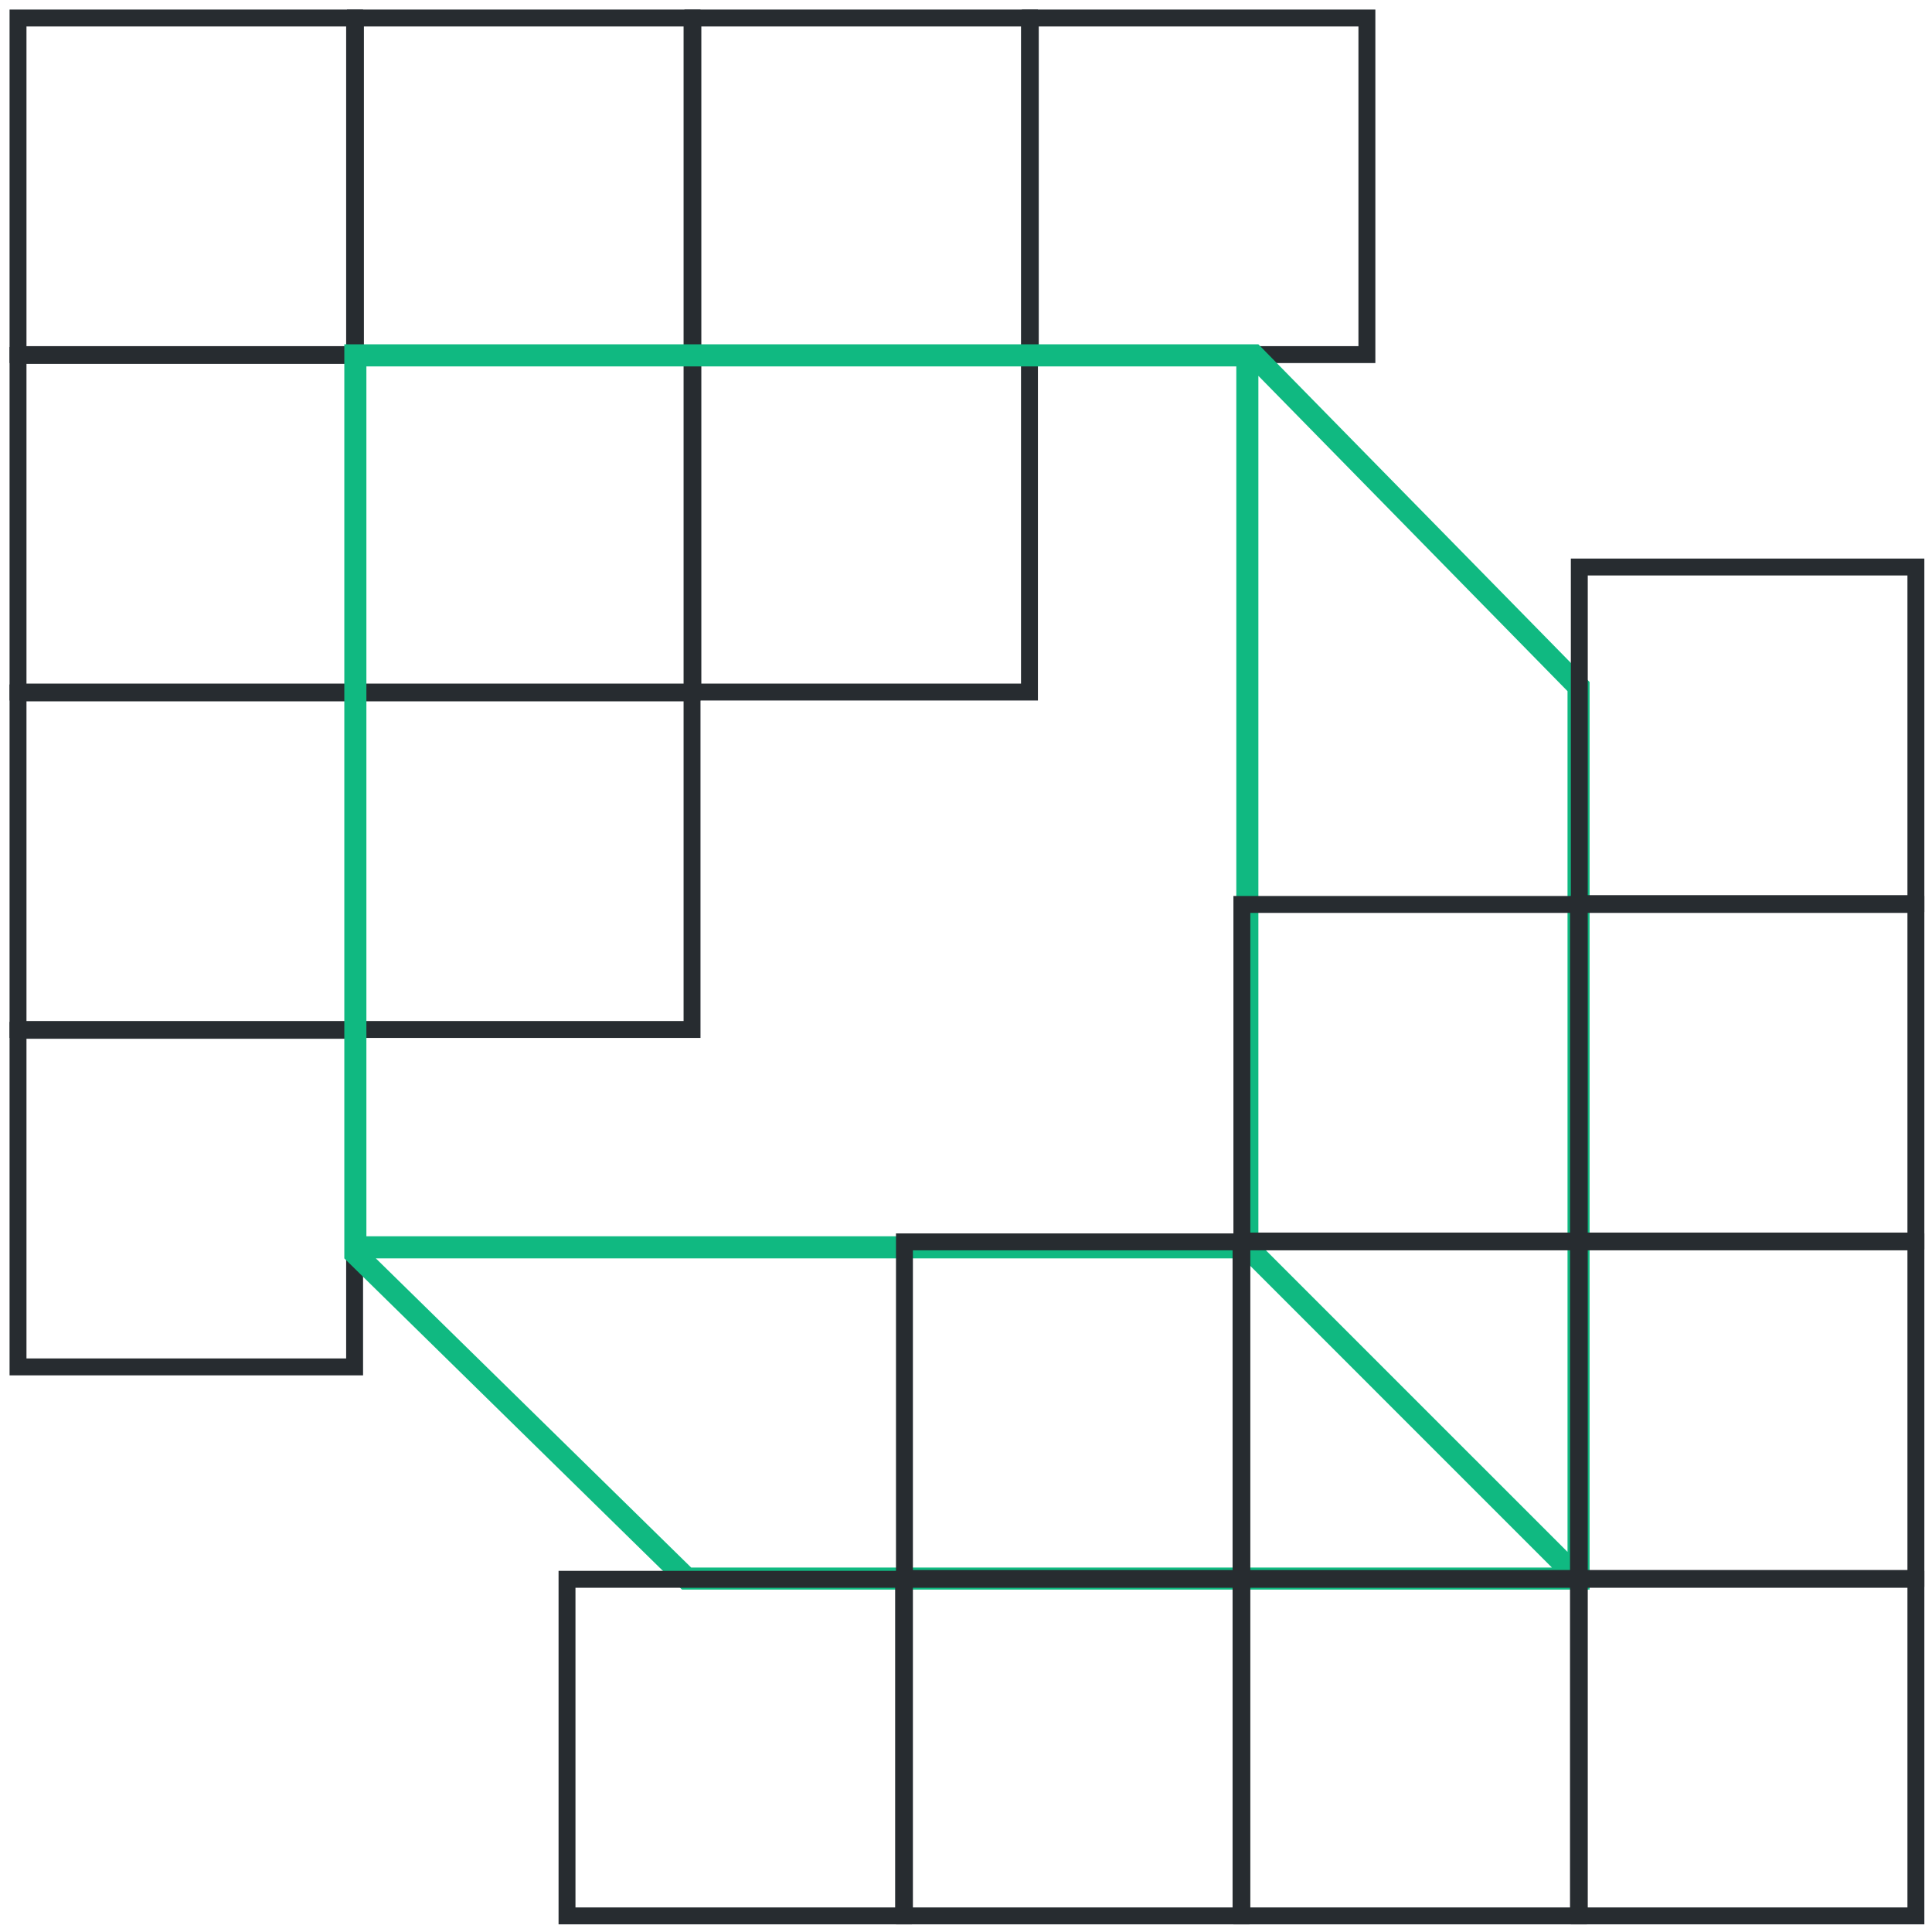
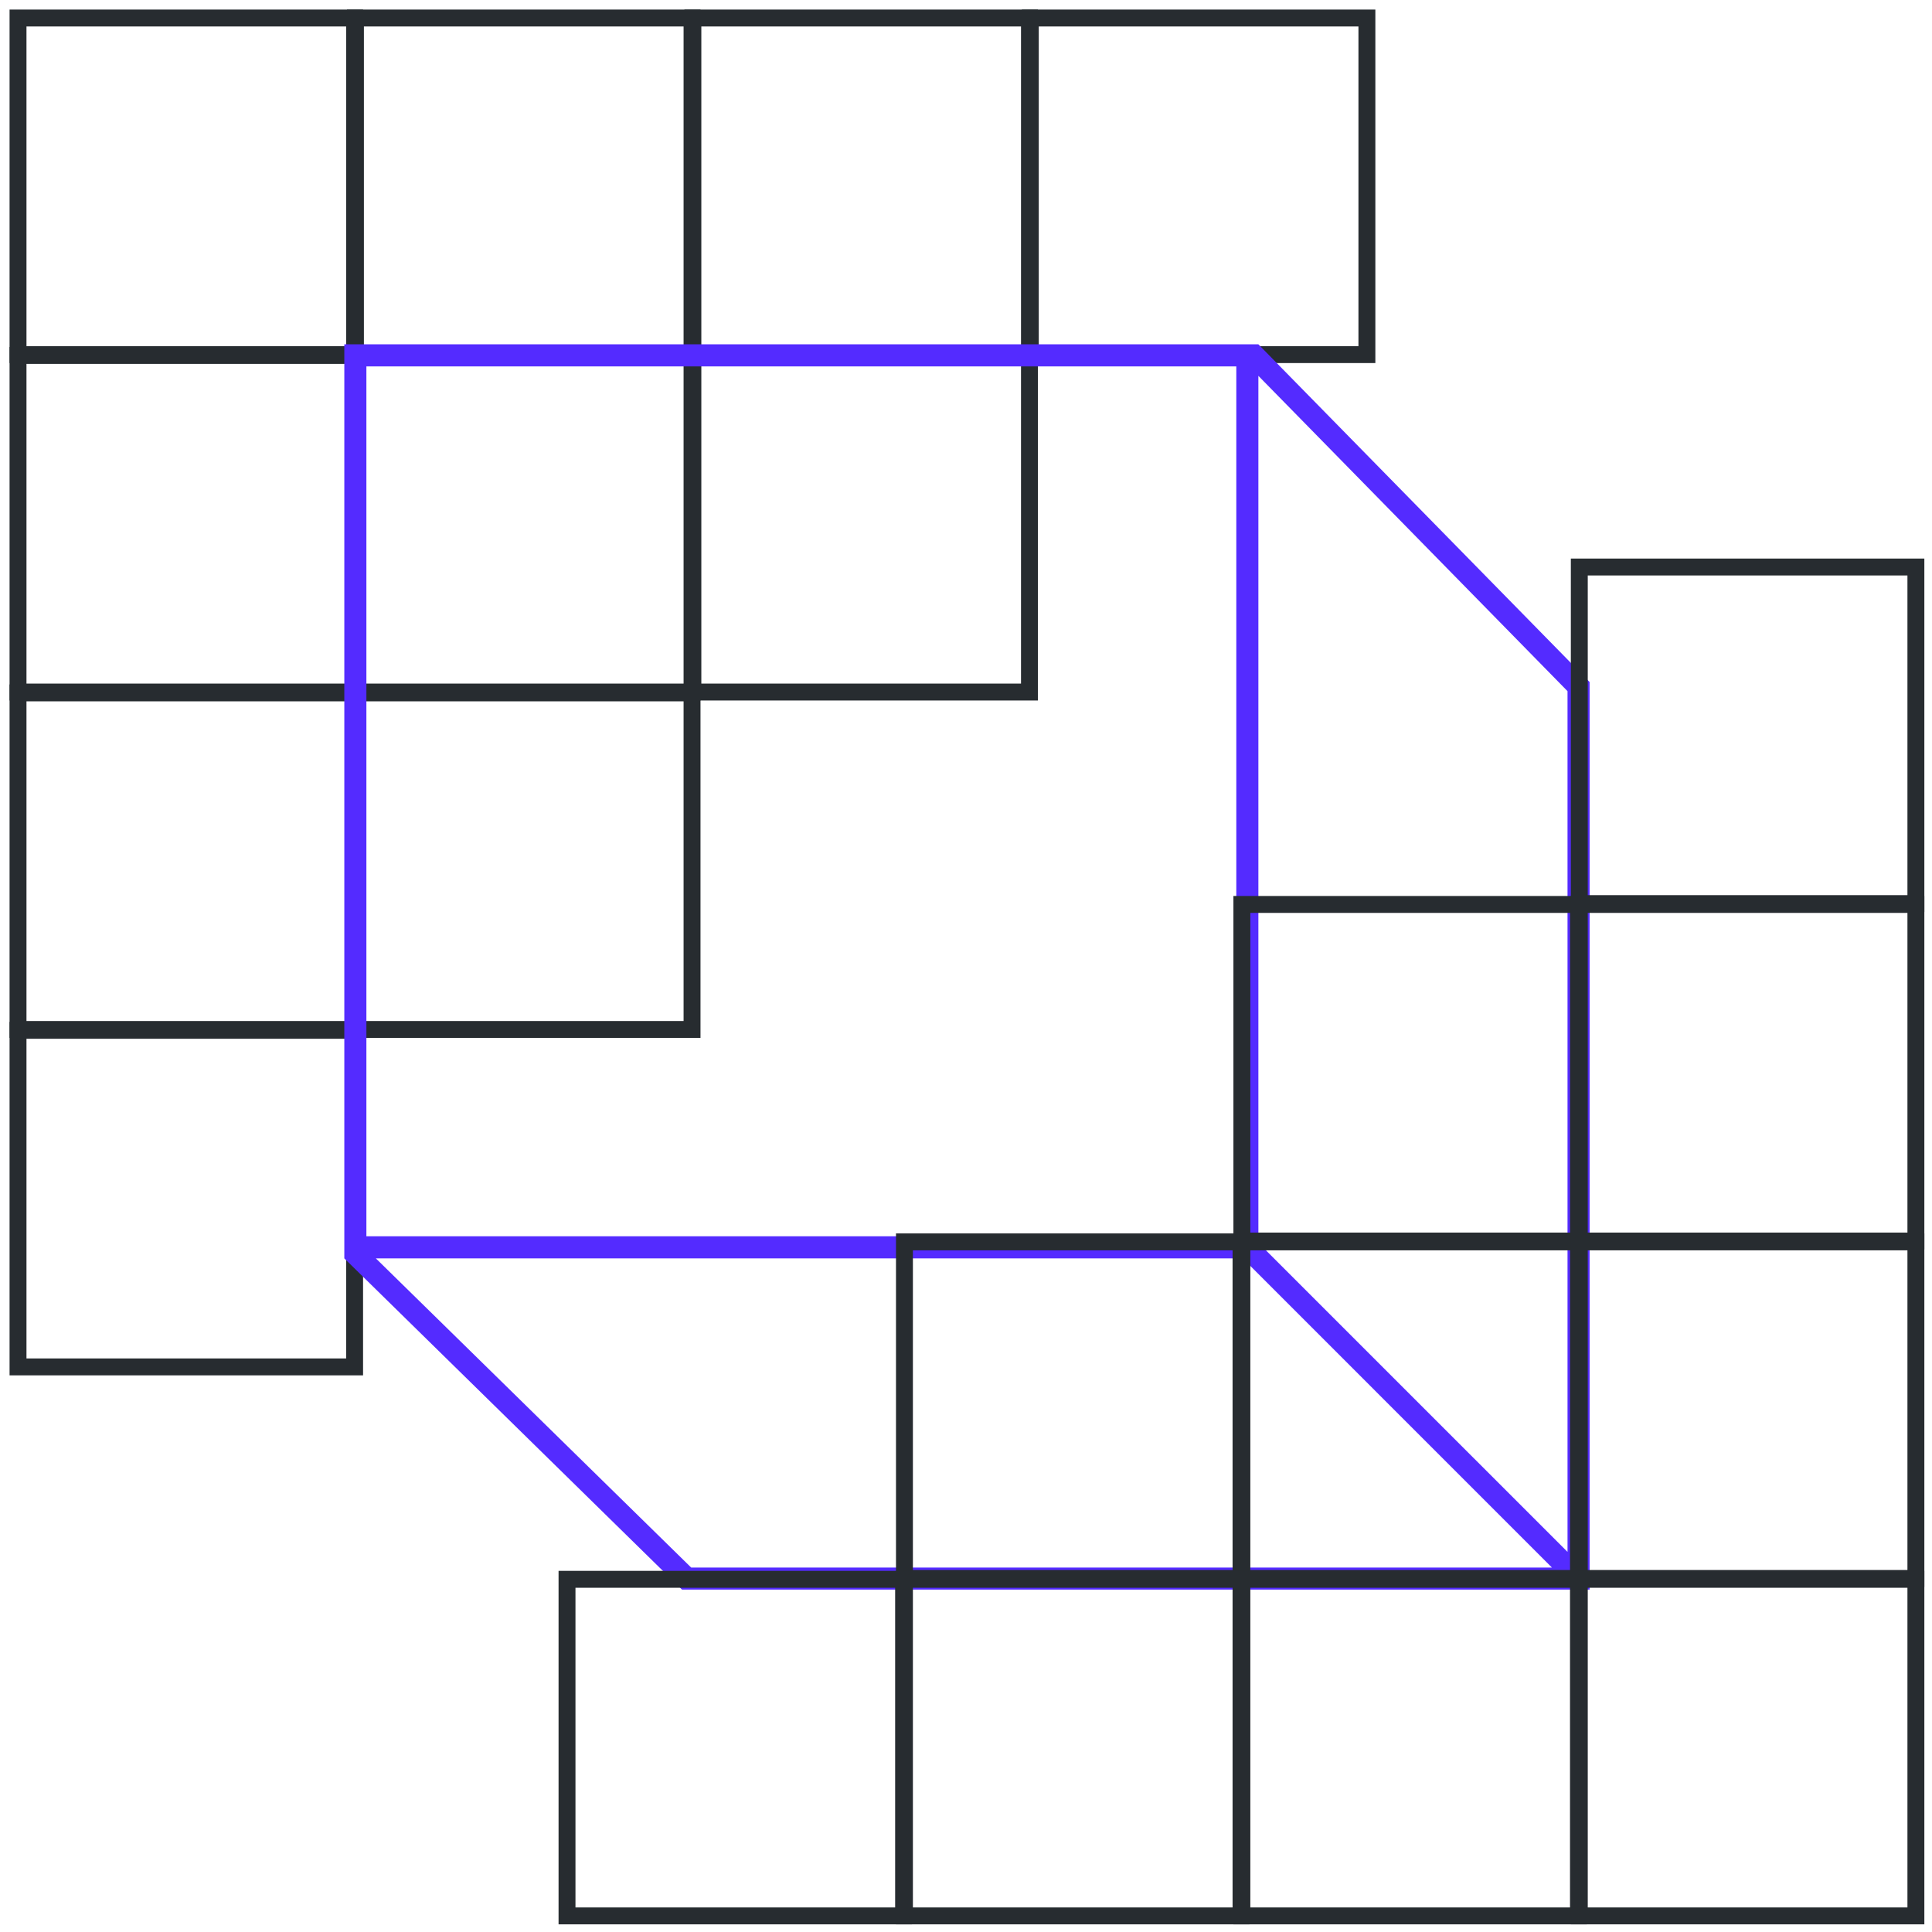
<svg xmlns="http://www.w3.org/2000/svg" width="202" height="202" viewBox="0 0 202 202">
  <g fill="none" fill-rule="evenodd">
    <g fill="#272C30">
      <path d="M36.192 2.768H2.768v33.424h33.424V2.768zM37.96 1H1v36.96h36.96V1z" />
      <path d="M71.472 38.048H38.048v33.424h33.424V38.048zm1.768-1.768H36.28v36.96h36.96V36.28z" />
      <path d="M71.472 73.328H38.048v33.424h33.424V73.328zm1.768-1.768H36.28v36.96h36.96V71.56z" />
      <path d="M106.752 38.048H73.328v33.424h33.424V38.048zm1.768-1.768H71.56v36.96h36.96V36.28zM36.192 38.048H2.768v33.424h33.424V38.048zm1.768-1.768H1v36.96h36.96V36.28z" />
      <path d="M36.192 73.328H2.768v33.424h33.424V73.328zm1.768-1.768H1v36.96h36.96V71.56z" />
      <path d="M36.192 108.608H2.768v33.424h33.424v-33.424zm1.768-1.768H1v36.96h36.96v-36.96zM71.472 2.768H38.048v33.424h33.424V2.768zM73.24 1H36.28v36.96h36.96V1z" />
      <path d="M106.752 2.768H73.328v33.424h33.424V2.768zM108.52 1H71.56v36.96h36.96V1z" />
      <path d="M142.032 2.768h-33.424v33.424h33.424V2.768zM143.8 1h-36.96v36.96h36.96V1z" />
    </g>
-     <path d="M39.297 131.57h90.641l32.321 32.322H72.263l-32.966-32.323zm-.989-2.309h90.954V38.308H38.308v90.953zm125.584-56.997v89.996l-32.322-32.322V39.297l32.322 32.967zM131.57 36H36v95.57l35.305 34.63H166.2V71.307L131.57 36z" fill="#10B981" />
+     <path d="M39.297 131.57h90.641l32.321 32.322H72.263l-32.966-32.323zm-.989-2.309h90.954V38.308H38.308v90.953zm125.584-56.997v89.996l-32.322-32.322V39.297l32.322 32.967zM131.57 36H36v95.57l35.305 34.63H166.2V71.307L131.57 36z" fill="#542BFF" />
    <g fill="#272C30">
      <path d="M166.008 199.432h33.424v-33.424h-33.424v33.424zm-1.768 1.768h36.96v-36.96h-36.96v36.96z" />
      <path d="M130.728 164.152h33.424v-33.424h-33.424v33.424zm-1.768 1.768h36.96v-36.96h-36.96v36.96z" />
      <path d="M130.728 128.872h33.424V95.448h-33.424v33.424zm-1.768 1.768h36.96V93.68h-36.96v36.96z" />
      <path d="M95.448 164.152h33.424v-33.424H95.448v33.424zm-1.768 1.768h36.96v-36.96H93.68v36.96zM166.008 164.152h33.424v-33.424h-33.424v33.424zm-1.768 1.768h36.96v-36.96h-36.96v36.96z" />
      <path d="M166.008 128.872h33.424V95.448h-33.424v33.424zm-1.768 1.768h36.96V93.68h-36.96v36.96z" />
      <path d="M166.008 93.592h33.424V60.168h-33.424v33.424zm-1.768 1.768h36.96V58.4h-36.96v36.96zM130.728 199.432h33.424v-33.424h-33.424v33.424zm-1.768 1.768h36.96v-36.96h-36.96v36.96z" />
      <path d="M95.448 199.432h33.424v-33.424H95.448v33.424zM93.68 201.2h36.96v-36.96H93.68v36.96z" />
      <path d="M60.168 199.432h33.424v-33.424H60.168v33.424zM58.4 201.2h36.96v-36.96H58.4v36.96z" />
    </g>
  </g>
</svg>
